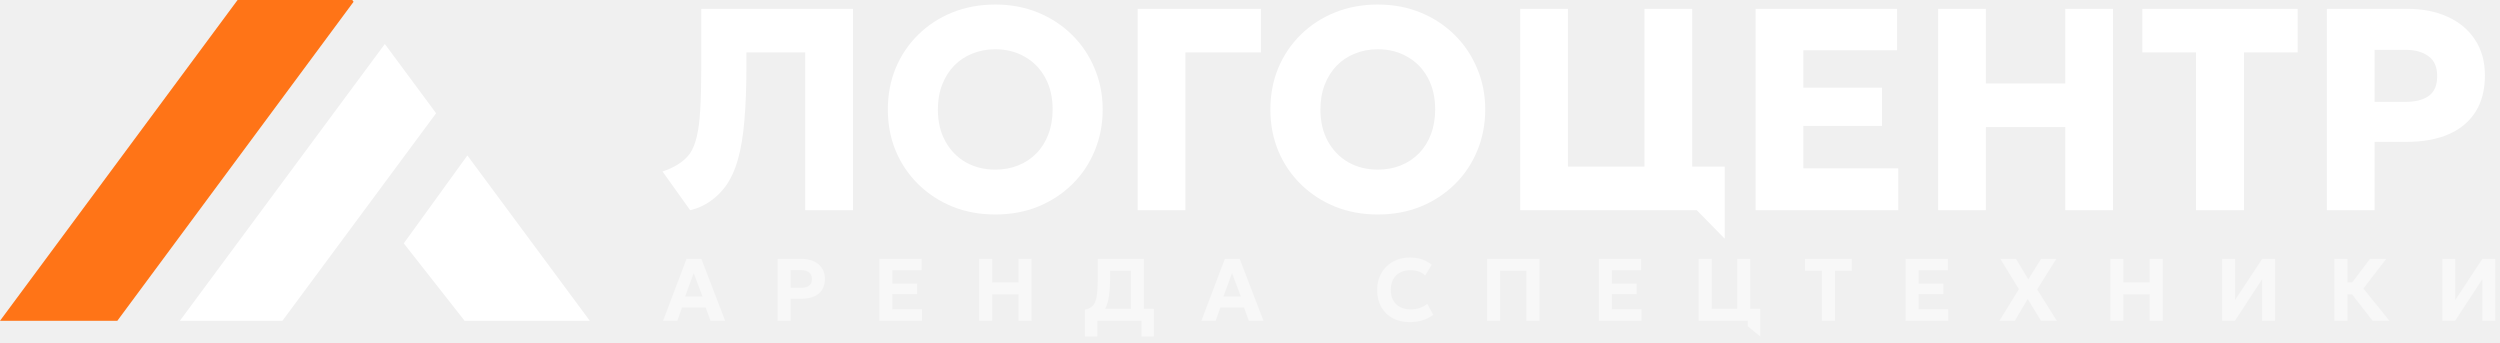
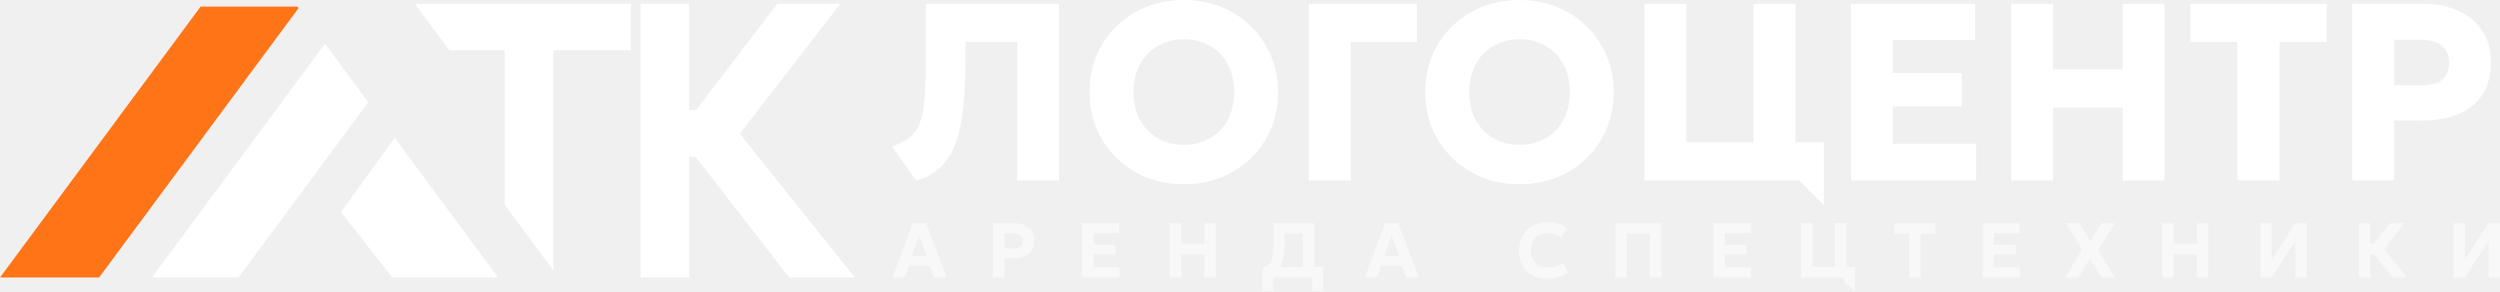
- <svg xmlns="http://www.w3.org/2000/svg" width="226" height="31" viewBox="0 0 226 31" fill="none">
-   <path d="M39.425 10.237L25.53 29H16.259L34.789 3.977L39.425 10.237Z" fill="white" />
-   <path d="M53.32 29H42L36.5 22L42.251 14.053L53.32 29Z" fill="white" />
-   <path d="M31.963 0.16L10.606 29H0L21.477 0H31.844L31.963 0.16Z" fill="#FF7417" />
-   <path d="M62.391 19L59.891 15.5C60.794 15.217 61.813 14.665 62.367 13.878C62.636 13.488 62.844 12.972 62.991 12.331C63.147 11.69 63.251 10.875 63.303 9.887C63.364 8.89 63.394 7.664 63.394 6.208V0.8H77.109V19H72.793V4.739H67.476V6.013C67.476 7.876 67.416 9.497 67.294 10.875C67.182 12.253 66.987 13.432 66.709 14.411C66.432 15.39 66.055 16.205 65.578 16.855C64.809 17.904 63.661 18.721 62.391 19Z" fill="white" />
-   <path d="M89.971 19.39C88.576 19.39 87.284 19.152 86.097 18.675C84.918 18.19 83.891 17.518 83.016 16.66C82.141 15.802 81.46 14.797 80.975 13.644C80.498 12.491 80.26 11.243 80.26 9.9C80.26 8.548 80.498 7.296 80.975 6.143C81.46 4.99 82.141 3.985 83.016 3.127C83.891 2.269 84.918 1.602 86.097 1.125C87.284 0.648 88.576 0.41 89.971 0.41C91.375 0.41 92.666 0.653 93.845 1.138C95.023 1.623 96.05 2.299 96.926 3.166C97.801 4.033 98.477 5.042 98.954 6.195C99.439 7.339 99.682 8.574 99.682 9.9C99.682 11.243 99.439 12.491 98.954 13.644C98.477 14.797 97.801 15.802 96.926 16.66C96.05 17.518 95.023 18.19 93.845 18.675C92.666 19.152 91.375 19.39 89.971 19.39ZM89.971 15.334C90.725 15.334 91.414 15.208 92.038 14.957C92.671 14.706 93.221 14.342 93.689 13.865C94.157 13.388 94.516 12.816 94.768 12.149C95.028 11.473 95.158 10.723 95.158 9.9C95.158 8.791 94.933 7.829 94.482 7.014C94.04 6.199 93.424 5.571 92.636 5.129C91.856 4.678 90.968 4.453 89.971 4.453C89.225 4.453 88.537 4.583 87.904 4.843C87.271 5.094 86.721 5.458 86.253 5.935C85.793 6.412 85.434 6.984 85.174 7.651C84.914 8.318 84.784 9.068 84.784 9.9C84.784 11.001 85.009 11.958 85.46 12.773C85.91 13.588 86.526 14.22 87.306 14.671C88.094 15.113 88.983 15.334 89.971 15.334Z" fill="white" />
-   <path d="M102.846 19V0.8H113.987V4.739H107.162V19H102.846Z" fill="white" />
-   <path d="M124.553 19.39C123.158 19.39 121.866 19.152 120.679 18.675C119.5 18.19 118.473 17.518 117.598 16.66C116.723 15.802 116.042 14.797 115.557 13.644C115.08 12.491 114.842 11.243 114.842 9.9C114.842 8.548 115.08 7.296 115.557 6.143C116.042 4.99 116.723 3.985 117.598 3.127C118.473 2.269 119.5 1.602 120.679 1.125C121.866 0.648 123.158 0.41 124.553 0.41C125.957 0.41 127.248 0.653 128.427 1.138C129.606 1.623 130.633 2.299 131.508 3.166C132.383 4.033 133.059 5.042 133.536 6.195C134.021 7.339 134.264 8.574 134.264 9.9C134.264 11.243 134.021 12.491 133.536 13.644C133.059 14.797 132.383 15.802 131.508 16.66C130.633 17.518 129.606 18.19 128.427 18.675C127.248 19.152 125.957 19.39 124.553 19.39ZM124.553 15.334C125.307 15.334 125.996 15.208 126.62 14.957C127.253 14.706 127.803 14.342 128.271 13.865C128.739 13.388 129.099 12.816 129.35 12.149C129.61 11.473 129.74 10.723 129.74 9.9C129.74 8.791 129.515 7.829 129.064 7.014C128.622 6.199 128.007 5.571 127.218 5.129C126.438 4.678 125.55 4.453 124.553 4.453C123.808 4.453 123.119 4.583 122.486 4.843C121.853 5.094 121.303 5.458 120.835 5.935C120.376 6.412 120.016 6.984 119.756 7.651C119.496 8.318 119.366 9.068 119.366 9.9C119.366 11.001 119.591 11.958 120.042 12.773C120.493 13.588 121.108 14.22 121.888 14.671C122.677 15.113 123.565 15.334 124.553 15.334Z" fill="white" />
-   <path d="M137.428 19V0.8H141.744V15.061H148.66V0.8H152.976V19H137.428ZM153.391 19.004L151.819 19H150.324V15.061H155.914V21.576L153.391 19.004Z" fill="white" />
-   <path d="M158.705 19V0.8H171.497V4.544H163.021V7.924H170.132V11.382H163.021V15.217H171.601V19H158.705Z" fill="white" />
-   <path d="M175.209 19V0.8H179.525V7.547H186.701V0.8H191.017V19H186.701V11.486H179.525V19H175.209Z" fill="white" />
-   <path d="M198.517 19V4.739H193.668V0.8H207.708V4.739H202.859V19H198.517Z" fill="white" />
-   <path d="M210.35 19V0.8H217.643C219.004 0.8 220.208 1.038 221.257 1.515C222.306 1.983 223.129 2.668 223.727 3.569C224.334 4.47 224.637 5.554 224.637 6.819C224.637 8.102 224.36 9.189 223.805 10.082C223.25 10.975 222.444 11.655 221.387 12.123C220.33 12.591 219.047 12.825 217.539 12.825H214.666V19H210.35ZM214.666 9.211H217.435C218.345 9.211 219.051 9.033 219.554 8.678C220.065 8.314 220.321 7.716 220.321 6.884C220.321 6.052 220.057 5.45 219.528 5.077C219.008 4.696 218.319 4.505 217.461 4.505H214.666V9.211Z" fill="white" />
-   <path d="M59.938 29L62.059 23.4H63.407L65.558 29H64.227L63.791 27.8H61.658L61.234 29H59.938ZM61.938 26.8H63.502L62.711 24.696L61.938 26.8Z" fill="white" fill-opacity="0.5" />
-   <path d="M70.293 29V23.4H72.465C72.876 23.4 73.24 23.472 73.557 23.616C73.875 23.757 74.124 23.964 74.305 24.236C74.487 24.505 74.577 24.829 74.577 25.208C74.577 25.595 74.493 25.923 74.325 26.192C74.157 26.459 73.913 26.663 73.593 26.804C73.276 26.943 72.891 27.012 72.437 27.012H71.477V29H70.293ZM71.477 26.016H72.417C72.724 26.016 72.963 25.953 73.133 25.828C73.307 25.703 73.393 25.504 73.393 25.232C73.393 24.957 73.305 24.753 73.129 24.62C72.953 24.487 72.719 24.42 72.425 24.42H71.477V26.016Z" fill="white" fill-opacity="0.5" />
-   <path d="M79.489 29V23.4H83.317V24.432H80.672V25.632H82.912V26.588H80.672V27.956H83.349V29H79.489Z" fill="white" fill-opacity="0.5" />
-   <path d="M88.512 29V23.4H89.696V25.524H92.072V23.4H93.256V29H92.072V26.608H89.696V29H88.512Z" fill="white" fill-opacity="0.5" />
-   <path d="M102.233 29V24.48H100.361V25.028C100.361 25.681 100.328 26.241 100.261 26.708C100.195 27.172 100.088 27.557 99.941 27.864C99.797 28.171 99.605 28.413 99.365 28.592C99.125 28.771 98.833 28.901 98.489 28.984L98.077 27.996C98.312 27.943 98.504 27.861 98.653 27.752C98.805 27.643 98.924 27.481 99.009 27.268C99.095 27.052 99.153 26.764 99.185 26.404C99.22 26.041 99.237 25.583 99.237 25.028V23.4H103.417V29H102.233ZM98.077 30.416V27.996L98.785 28.028L99.173 27.916H104.317V30.416H103.193V29H99.201V30.416H98.077Z" fill="white" fill-opacity="0.5" />
-   <path d="M108.603 29L110.723 23.4H112.071L114.223 29H112.891L112.455 27.8H110.323L109.899 29H108.603ZM110.603 26.8H112.167L111.375 24.696L110.603 26.8Z" fill="white" fill-opacity="0.5" />
-   <path d="M127.416 29.12C126.837 29.12 126.328 29.001 125.888 28.764C125.448 28.524 125.105 28.187 124.86 27.752C124.615 27.315 124.492 26.801 124.492 26.212C124.492 25.783 124.564 25.389 124.708 25.032C124.852 24.675 125.056 24.365 125.32 24.104C125.584 23.84 125.895 23.637 126.252 23.496C126.612 23.352 127.005 23.28 127.432 23.28C127.885 23.28 128.269 23.337 128.584 23.452C128.899 23.567 129.181 23.728 129.432 23.936L128.832 24.908C128.669 24.748 128.476 24.628 128.252 24.548C128.031 24.468 127.784 24.428 127.512 24.428C127.235 24.428 126.985 24.469 126.764 24.552C126.545 24.635 126.359 24.753 126.204 24.908C126.052 25.06 125.935 25.245 125.852 25.464C125.772 25.68 125.732 25.924 125.732 26.196C125.732 26.569 125.804 26.888 125.948 27.152C126.095 27.413 126.303 27.615 126.572 27.756C126.844 27.897 127.168 27.968 127.544 27.968C127.805 27.968 128.061 27.928 128.312 27.848C128.565 27.768 128.804 27.64 129.028 27.464L129.572 28.46C129.308 28.663 128.999 28.824 128.644 28.944C128.289 29.061 127.88 29.12 127.416 29.12Z" fill="white" fill-opacity="0.5" />
-   <path d="M134.426 29V23.4H139.17V29H137.986V24.48H135.61V29H134.426Z" fill="white" fill-opacity="0.5" />
-   <path d="M144.535 29V23.4H148.363V24.432H145.719V25.632H147.959V26.588H145.719V27.956H148.395V29H144.535Z" fill="white" fill-opacity="0.5" />
-   <path d="M153.559 29V23.4H154.743V27.916H157.039V23.4H158.223V29H153.559ZM157.999 29.5V29H157.511V27.916H159.123V30.416L157.999 29.5Z" fill="white" fill-opacity="0.5" />
-   <path d="M164.692 29V24.48H163.172V23.4H167.404V24.48H165.884V29H164.692Z" fill="white" fill-opacity="0.5" />
-   <path d="M172.262 29V23.4H176.09V24.432H173.446V25.632H175.686V26.588H173.446V27.956H176.122V29H172.262Z" fill="white" fill-opacity="0.5" />
-   <path d="M180.745 29L182.505 26.14L180.825 23.4H182.249L183.357 25.248L184.513 23.4H185.897L184.161 26.164L185.941 29H184.505L183.305 27.036L182.141 29H180.745Z" fill="white" fill-opacity="0.5" />
-   <path d="M190.77 29V23.4H191.954V25.524H194.33V23.4H195.514V29H194.33V26.608H191.954V29H190.77Z" fill="white" fill-opacity="0.5" />
-   <path d="M200.879 29V23.4H202.051V27.112L204.499 23.4H205.667V29H204.491V25.252L202.039 29H200.879Z" fill="white" fill-opacity="0.5" />
-   <path d="M214.48 29L212.212 26.084L214.248 23.4H215.72L213.656 26.08L216.004 29H214.48ZM211.028 29V23.4H212.212V25.524H213.26V26.608H212.212V29H211.028Z" fill="white" fill-opacity="0.5" />
-   <path d="M220.785 29V23.4H221.957V27.112L224.405 23.4H225.573V29H224.397V25.252L221.945 29H220.785Z" fill="white" fill-opacity="0.5" />
+ <svg xmlns="http://www.w3.org/2000/svg" width="257.573" height="30.006" viewBox="0 0 257.573 30.006" fill="none">
+   <g id="Group 334">
+     <g id="Group 333">
+       <path id="Ð¢Ð" d="M66 28.59V0.382L71 0.382V11.343H74.388V16.138H71V28.59H66Z" fill="white" />
+       <path id="Ð¢Ð_2" d="M81.319 28.59L69.834 13.801L80.09 0.382H86.577L76.221 13.781L88.068 28.59H81.319Z" fill="white" />
+       <path id="Subtract" d="M65 5.178H57V27.849L52 21.102V5.178H46.293L42.739 0.382H65V5.178Z" fill="white" />
+     </g>
+     <g id="Group 332">
+       <path id="Subtract_2" d="M37.946 10.531L24.573 28.59H15.649L33.484 4.505L37.946 10.531Z" fill="white" />
+       <path id="Subtract_3" d="M51.32 28.59H40.425L35.131 21.852L40.666 14.203L51.32 28.59Z" fill="white" />
+       <path id="Subtract_4" d="M30.764 0.832L10.209 28.59H0L20.671 0.678H30.649L30.764 0.832Z" fill="#FF7417" />
+     </g>
+     <g id="ÐÐÐÐÐ¦ÐÐÐ¢Ð ">
+       <path d="M94.391 18.59L91.891 15.09C92.793 14.807 93.813 14.255 94.367 13.468C94.636 13.078 94.844 12.562 94.991 11.921C95.147 11.28 95.251 10.465 95.303 9.477C95.364 8.48 95.394 7.254 95.394 5.798V0.39H109.109V18.59H104.793V4.329H99.476V5.603C99.476 7.466 99.416 9.087 99.294 10.465C99.182 11.843 98.987 13.022 98.709 14.001C98.432 14.98 98.055 15.795 97.578 16.445C96.809 17.494 95.661 18.311 94.391 18.59Z" fill="white" />
+       <path d="M121.971 18.98C120.576 18.98 119.284 18.742 118.097 18.265C116.918 17.78 115.891 17.108 115.016 16.25C114.141 15.392 113.46 14.387 112.975 13.234C112.498 12.081 112.26 10.833 112.26 9.49C112.26 8.138 112.498 6.886 112.975 5.733C113.46 4.58 114.141 3.575 115.016 2.717C115.891 1.859 116.918 1.192 118.097 0.715C119.284 0.238 120.576 0 121.971 0C123.375 0 124.666 0.243 125.845 0.728C127.024 1.213 128.051 1.889 128.926 2.756C129.801 3.623 130.477 4.632 130.954 5.785C131.439 6.929 131.682 8.164 131.682 9.49C131.682 10.833 131.439 12.081 130.954 13.234C130.477 14.387 129.801 15.392 128.926 16.25C128.051 17.108 127.024 17.78 125.845 18.265C124.666 18.742 123.375 18.98 121.971 18.98ZM121.971 14.924C122.725 14.924 123.414 14.798 124.038 14.547C124.671 14.296 125.221 13.932 125.689 13.455C126.157 12.978 126.517 12.406 126.768 11.739C127.028 11.063 127.158 10.313 127.158 9.49C127.158 8.381 126.933 7.419 126.482 6.604C126.04 5.789 125.425 5.161 124.636 4.719C123.856 4.268 122.968 4.043 121.971 4.043C121.226 4.043 120.537 4.173 119.904 4.433C119.271 4.684 118.721 5.048 118.253 5.525C117.794 6.002 117.434 6.574 117.174 7.241C116.914 7.908 116.784 8.658 116.784 9.49C116.784 10.591 117.009 11.548 117.46 12.363C117.911 13.178 118.526 13.81 119.306 14.261C120.095 14.703 120.983 14.924 121.971 14.924Z" fill="white" />
+       <path d="M134.846 18.59V0.39H145.987V4.329H139.162V18.59H134.846Z" fill="white" />
+       <path d="M156.553 18.98C155.158 18.98 153.866 18.742 152.679 18.265C151.5 17.78 150.473 17.108 149.598 16.25C148.723 15.392 148.042 14.387 147.557 13.234C147.08 12.081 146.842 10.833 146.842 9.49C146.842 8.138 147.08 6.886 147.557 5.733C148.042 4.58 148.723 3.575 149.598 2.717C150.473 1.859 151.5 1.192 152.679 0.715C153.866 0.238 155.158 0 156.553 0C157.957 0 159.248 0.243 160.427 0.728C161.606 1.213 162.633 1.889 163.508 2.756C164.383 3.623 165.059 4.632 165.536 5.785C166.021 6.929 166.264 8.164 166.264 9.49C166.264 10.833 166.021 12.081 165.536 13.234C165.059 14.387 164.383 15.392 163.508 16.25C162.633 17.108 161.606 17.78 160.427 18.265C159.248 18.742 157.957 18.98 156.553 18.98ZM156.553 14.924C157.307 14.924 157.996 14.798 158.62 14.547C159.253 14.296 159.803 13.932 160.271 13.455C160.739 12.978 161.099 12.406 161.35 11.739C161.61 11.063 161.74 10.313 161.74 9.49C161.74 8.381 161.515 7.419 161.064 6.604C160.622 5.789 160.007 5.161 159.218 4.719C158.438 4.268 157.55 4.043 156.553 4.043C155.808 4.043 155.119 4.173 154.486 4.433C153.853 4.684 153.303 5.048 152.835 5.525C152.376 6.002 152.016 6.574 151.756 7.241C151.496 7.908 151.366 8.658 151.366 9.49C151.366 10.591 151.591 11.548 152.042 12.363C152.493 13.178 153.108 13.81 153.888 14.261C154.677 14.703 155.565 14.924 156.553 14.924Z" fill="white" />
+       <path d="M169.428 18.59V0.39H173.744V14.651H180.66V0.39H184.976V18.59H169.428ZM185.391 18.594L183.819 18.59H182.324V14.651H187.914V21.166L185.391 18.594Z" fill="white" />
+       <path d="M190.705 18.59V0.39H203.497V4.134H195.021V7.514H202.132V10.972H195.021V14.807H203.601V18.59H190.705Z" fill="white" />
+       <path d="M207.209 18.59V0.39H211.525V7.137H218.701V0.39H223.017V18.59H218.701V11.076H211.525V18.59H207.209Z" fill="white" />
+       <path d="M230.517 18.59V4.329H225.668V0.39H239.708V4.329H234.859V18.59H230.517Z" fill="white" />
+       <path d="M242.35 18.59V0.39H249.643C251.004 0.39 252.208 0.628 253.257 1.105C254.306 1.573 255.129 2.258 255.727 3.159C256.334 4.06 256.637 5.144 256.637 6.409C256.637 7.692 256.36 8.779 255.805 9.672C255.25 10.565 254.444 11.245 253.387 11.713C252.33 12.181 251.047 12.415 249.539 12.415H246.666V18.59H242.35ZM246.666 8.801H249.435C250.345 8.801 251.051 8.623 251.554 8.268C252.065 7.904 252.321 7.306 252.321 6.474C252.321 5.642 252.057 5.04 251.528 4.667C251.008 4.286 250.319 4.095 249.461 4.095H246.666V8.801Z" fill="white" />
+     </g>
+     <g id="ÐÐ ÐÐÐÐ Ð¡ÐÐÐ¦Ð¢ÐÐ¥ÐÐÐÐ">
+       <path d="M91.939 28.59L94.058 22.99H95.406L97.558 28.59H96.227L95.79 27.39H93.659L93.234 28.59H91.939ZM93.939 26.39H95.502L94.71 24.286L93.939 26.39Z" fill="white" fill-opacity="0.5" />
+       <path d="M102.293 28.59V22.99H104.465C104.876 22.99 105.24 23.062 105.557 23.206C105.875 23.347 106.124 23.554 106.305 23.826C106.487 24.095 106.577 24.419 106.577 24.798C106.577 25.185 106.493 25.513 106.325 25.782C106.157 26.049 105.913 26.253 105.593 26.394C105.276 26.533 104.891 26.602 104.437 26.602H103.477V28.59H102.293ZM103.477 25.606H104.417C104.724 25.606 104.963 25.543 105.133 25.418C105.307 25.293 105.393 25.094 105.393 24.822C105.393 24.547 105.305 24.343 105.129 24.21C104.953 24.077 104.719 24.01 104.425 24.01H103.477V25.606Z" fill="white" fill-opacity="0.5" />
+       <path d="M111.489 28.59V22.99H115.317V24.022H112.673V25.222H114.913V26.178H112.673V27.546H115.349V28.59H111.489Z" fill="white" fill-opacity="0.5" />
+       <path d="M120.512 28.59V22.99H121.696V25.114H124.072V22.99H125.256V28.59H124.072V26.198H121.696V28.59H120.512Z" fill="white" fill-opacity="0.5" />
+       <path d="M134.233 28.59V24.07H132.361V24.618C132.361 25.271 132.328 25.831 132.261 26.298C132.195 26.762 132.088 27.147 131.941 27.454C131.797 27.761 131.605 28.003 131.365 28.182C131.125 28.361 130.833 28.491 130.489 28.574L130.077 27.586C130.312 27.533 130.504 27.451 130.653 27.342C130.805 27.233 130.924 27.071 131.009 26.858C131.095 26.642 131.153 26.354 131.185 25.994C131.22 25.631 131.237 25.173 131.237 24.618V22.99H135.417V28.59H134.233ZM130.077 30.006V27.586L130.785 27.618L131.173 27.506H136.317V30.006H135.193V28.59H131.201V30.006H130.077Z" fill="white" fill-opacity="0.5" />
+       <path d="M140.603 28.59L142.723 22.99H144.071L146.223 28.59H144.891L144.455 27.39H142.323L141.899 28.59H140.603ZM142.603 26.39H144.167L143.375 24.286L142.603 26.39Z" fill="white" fill-opacity="0.5" />
+       <path d="M159.416 28.71C158.837 28.71 158.328 28.591 157.888 28.354C157.448 28.114 157.105 27.777 156.86 27.342C156.615 26.905 156.492 26.391 156.492 25.802C156.492 25.373 156.564 24.979 156.708 24.622C156.852 24.265 157.056 23.955 157.32 23.694C157.584 23.43 157.895 23.227 158.252 23.086C158.612 22.942 159.005 22.87 159.432 22.87C159.885 22.87 160.269 22.927 160.584 23.042C160.899 23.157 161.181 23.318 161.432 23.526L160.832 24.498C160.669 24.338 160.476 24.218 160.252 24.138C160.031 24.058 159.784 24.018 159.512 24.018C159.235 24.018 158.985 24.059 158.764 24.142C158.545 24.225 158.359 24.343 158.204 24.498C158.052 24.65 157.935 24.835 157.852 25.054C157.772 25.27 157.732 25.514 157.732 25.786C157.732 26.159 157.804 26.478 157.948 26.742C158.095 27.003 158.303 27.205 158.572 27.346C158.844 27.487 159.168 27.558 159.544 27.558C159.805 27.558 160.061 27.518 160.312 27.438C160.565 27.358 160.804 27.23 161.028 27.054L161.572 28.05C161.308 28.253 160.999 28.414 160.644 28.534C160.289 28.651 159.88 28.71 159.416 28.71Z" fill="white" fill-opacity="0.5" />
+       <path d="M166.426 28.59V22.99H171.17V28.59H169.986V24.07H167.61V28.59H166.426Z" fill="white" fill-opacity="0.5" />
+       <path d="M176.535 28.59V22.99H180.363V24.022H177.719V25.222H179.959V26.178H177.719V27.546H180.395V28.59H176.535Z" fill="white" fill-opacity="0.5" />
+       <path d="M185.559 28.59V22.99H186.743V27.506H189.039V22.99H190.223V28.59H185.559ZM189.999 29.09V28.59H189.511V27.506H191.123V30.006L189.999 29.09Z" fill="white" fill-opacity="0.5" />
+       <path d="M196.692 28.59V24.07H195.172V22.99H199.404V24.07H197.884V28.59H196.692Z" fill="white" fill-opacity="0.5" />
+       <path d="M204.262 28.59V22.99H208.09V24.022H205.446V25.222H207.686V26.178H205.446V27.546H208.122V28.59H204.262Z" fill="white" fill-opacity="0.5" />
+       <path d="M212.745 28.59L214.505 25.73L212.825 22.99H214.249L215.357 24.838L216.513 22.99H217.897L216.161 25.754L217.941 28.59H216.505L215.305 26.626L214.141 28.59H212.745Z" fill="white" fill-opacity="0.5" />
+       <path d="M222.77 28.59V22.99H223.954V25.114H226.33V22.99H227.514V28.59H226.33V26.198H223.954V28.59H222.77Z" fill="white" fill-opacity="0.5" />
+       <path d="M232.879 28.59V22.99H234.051V26.702L236.499 22.99H237.667V28.59H236.491V24.842L234.039 28.59H232.879Z" fill="white" fill-opacity="0.5" />
+       <path d="M246.48 28.59L244.212 25.674L246.248 22.99H247.72L245.656 25.67L248.004 28.59H246.48ZM243.028 28.59V22.99H244.212V25.114H245.26V26.198H244.212V28.59H243.028Z" fill="white" fill-opacity="0.5" />
+       <path d="M252.785 28.59V22.99H253.957V26.702L256.405 22.99H257.573V28.59H256.397V24.842L253.945 28.59H252.785Z" fill="white" fill-opacity="0.5" />
+     </g>
+   </g>
</svg>
